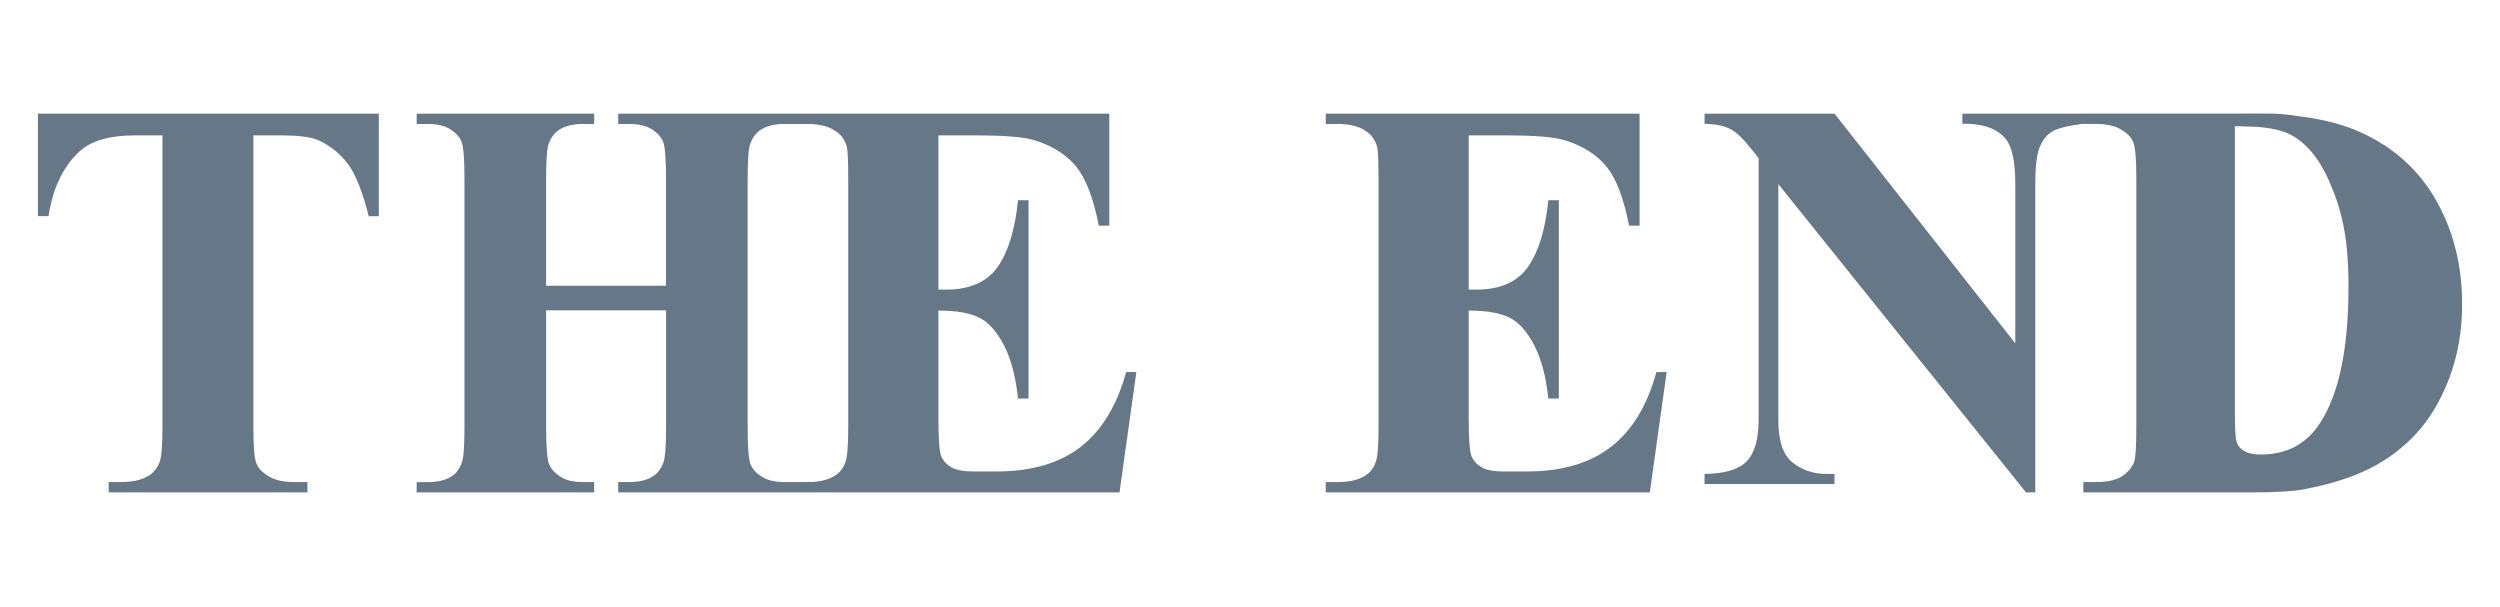
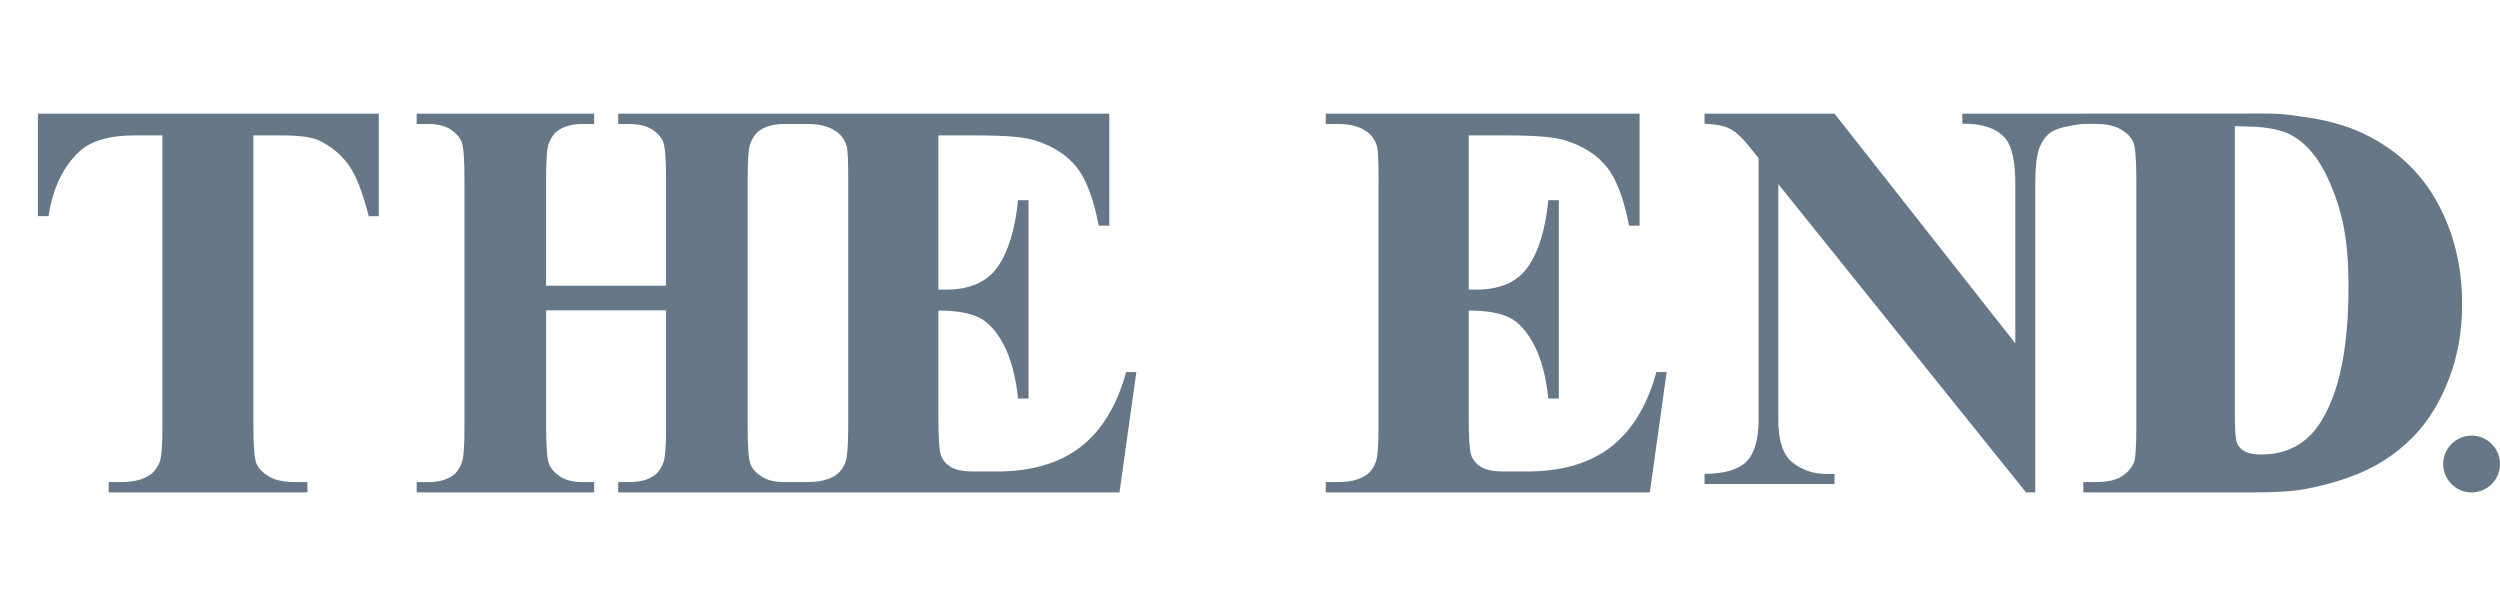
<svg xmlns="http://www.w3.org/2000/svg" width="66" height="16">
  <style>
-     path { fill: #678; }
-     @media (prefers-color-scheme: light) { path { fill: #111; } }
-     @media (prefers-color-scheme: dark) { path { fill: #eee; } }
+     * { fill: #678; }
+     @media (prefers-color-scheme: light) { * { fill: #111; } }
+     @media (prefers-color-scheme: dark) { * { fill: #eee; } }
  </style>
  <path d="M8.116 13v-.273h-.333c-.286 0-.511-.048-.676-.144s-.276-.208-.333-.336-.085-.447-.085-.959h0V3.575h.746c.468 0 .796.044.983.133a2.02 2.02 0 0 1 .791.653c.192.273.367.721.525 1.346h0H10V3H1v2.706h.281c.113-.737.384-1.305.813-1.704.305-.285.796-.428 1.47-.428h0 .724v7.714c0 .501-.027.811-.081.929-.074.167-.175.285-.303.354-.177.103-.411.155-.702.155h0-.333V13h5.246zm7.57 0v-.273h-.297c-.251 0-.451-.048-.598-.144s-.247-.208-.297-.336-.076-.447-.076-.959h0V8.192h3.166v3.097c0 .501-.024.811-.073.929-.066.167-.156.285-.271.354-.154.103-.364.155-.628.155h0-.291V13H21v-.273h-.291c-.251 0-.452-.048-.601-.144s-.249-.208-.297-.336-.073-.447-.073-.959h0V4.711c0-.501.024-.811.073-.929.066-.167.156-.285.271-.354.154-.103.364-.155.628-.155h0H21V3h-4.679v.273h.291c.251 0 .452.048.601.144s.249.208.297.336.073.447.073.959h0v2.832h-3.166V4.711c0-.501.024-.811.073-.929.066-.167.156-.285.271-.354.159-.103.368-.155.628-.155h0 .297V3H11v.273h.297c.251 0 .451.048.598.144s.246.208.294.336.073.447.073.959h0v6.578c0 .501-.024.811-.073.929-.062.167-.15.285-.264.354-.159.103-.368.155-.628.155h0H11V13h4.686zm13.869 0L30 9.822h-.27c-.243.885-.644 1.544-1.201 1.976s-1.298.649-2.223.649h0-.591c-.282 0-.487-.039-.613-.118s-.213-.179-.259-.302-.069-.46-.069-1.01h0V8.199c.472 0 .832.063 1.08.188s.466.37.653.734.31.831.369 1.401h0 .277V5.286h-.277c-.078.777-.258 1.364-.54 1.763s-.737.597-1.365.597h0-.197V3.575h1.022c.749 0 1.26.044 1.533.133.467.147.828.379 1.084.693s.454.833.595 1.556h0 .277V3H21v.273h.328c.321 0 .574.069.759.206.131.093.221.226.27.398.024.103.036.381.036.833h0v6.578c0 .501-.027.811-.08.929a.67.67 0 0 1-.292.354c-.175.103-.406.155-.693.155h0H21V13h8.555zm14 0L44 9.822h-.27c-.243.885-.644 1.544-1.201 1.976s-1.298.649-2.223.649h0-.591c-.282 0-.487-.039-.613-.118s-.213-.179-.259-.302-.069-.46-.069-1.01h0V8.199c.472 0 .832.063 1.08.188s.466.37.653.734.31.831.369 1.401h0 .277V5.286h-.277c-.078.777-.258 1.364-.54 1.763s-.737.597-1.365.597h0-.197V3.575h1.022c.749 0 1.26.044 1.533.133.467.147.828.379 1.084.693s.454.833.595 1.556h0 .277V3H35v.273h.328c.321 0 .574.069.759.206.131.093.221.226.27.398.024.103.036.381.036.833v6.578c0 .501-.027.811-.08.929a.67.67 0 0 1-.292.354c-.175.103-.406.155-.693.155h0H35V13h8.555zm10.176 0V4.86c0-.461.039-.787.118-.977s.188-.327.328-.411.415-.153.824-.205h0V3h-3.195v.267c.537-.01.92.125 1.148.404.166.207.25.603.25 1.19h0v4.203L48.431 3H45v.267c.295.01.521.055.678.137s.338.252.542.512h0l.207.26v6.9c0 .519-.105.887-.314 1.103s-.58.327-1.113.332h0v.267h3.431v-.267h-.228c-.328 0-.619-.099-.874-.296s-.382-.577-.382-1.139h0V4.86L53.488 13h.243zm5.713 0c.639 0 1.108-.029 1.406-.088.673-.128 1.243-.309 1.709-.542a4.27 4.27 0 0 0 1.234-.929c.356-.386.647-.875.871-1.468S65 8.733 65 8.029c0-1.018-.228-1.93-.684-2.736s-1.126-1.409-2.01-1.807c-.421-.189-.921-.323-1.5-.402-.301-.041-.462-.073-.806-.085-.129-.004-.865 0-1 0h-4v.273h.329c.278 0 .499.048.663.144s.272.208.326.336.081.447.081.959v6.578c0 .516-.022.826-.066.929-.073.157-.187.281-.34.372s-.375.136-.663.136H55V13h4.444zm.251-1c-.209 0-.369-.037-.48-.112-.078-.05-.133-.122-.166-.217S59 11.32 59 10.902V3.33l.577.018c.391.031.688.099.892.206.418.219.76.632 1.027 1.24.336.777.504 1.485.504 2.784 0 1.613-.246 2.803-.738 3.57-.361.568-.883.851-1.568.851z" />
+   <circle cx="65.25" cy="12.25" r=".75" />
</svg>
